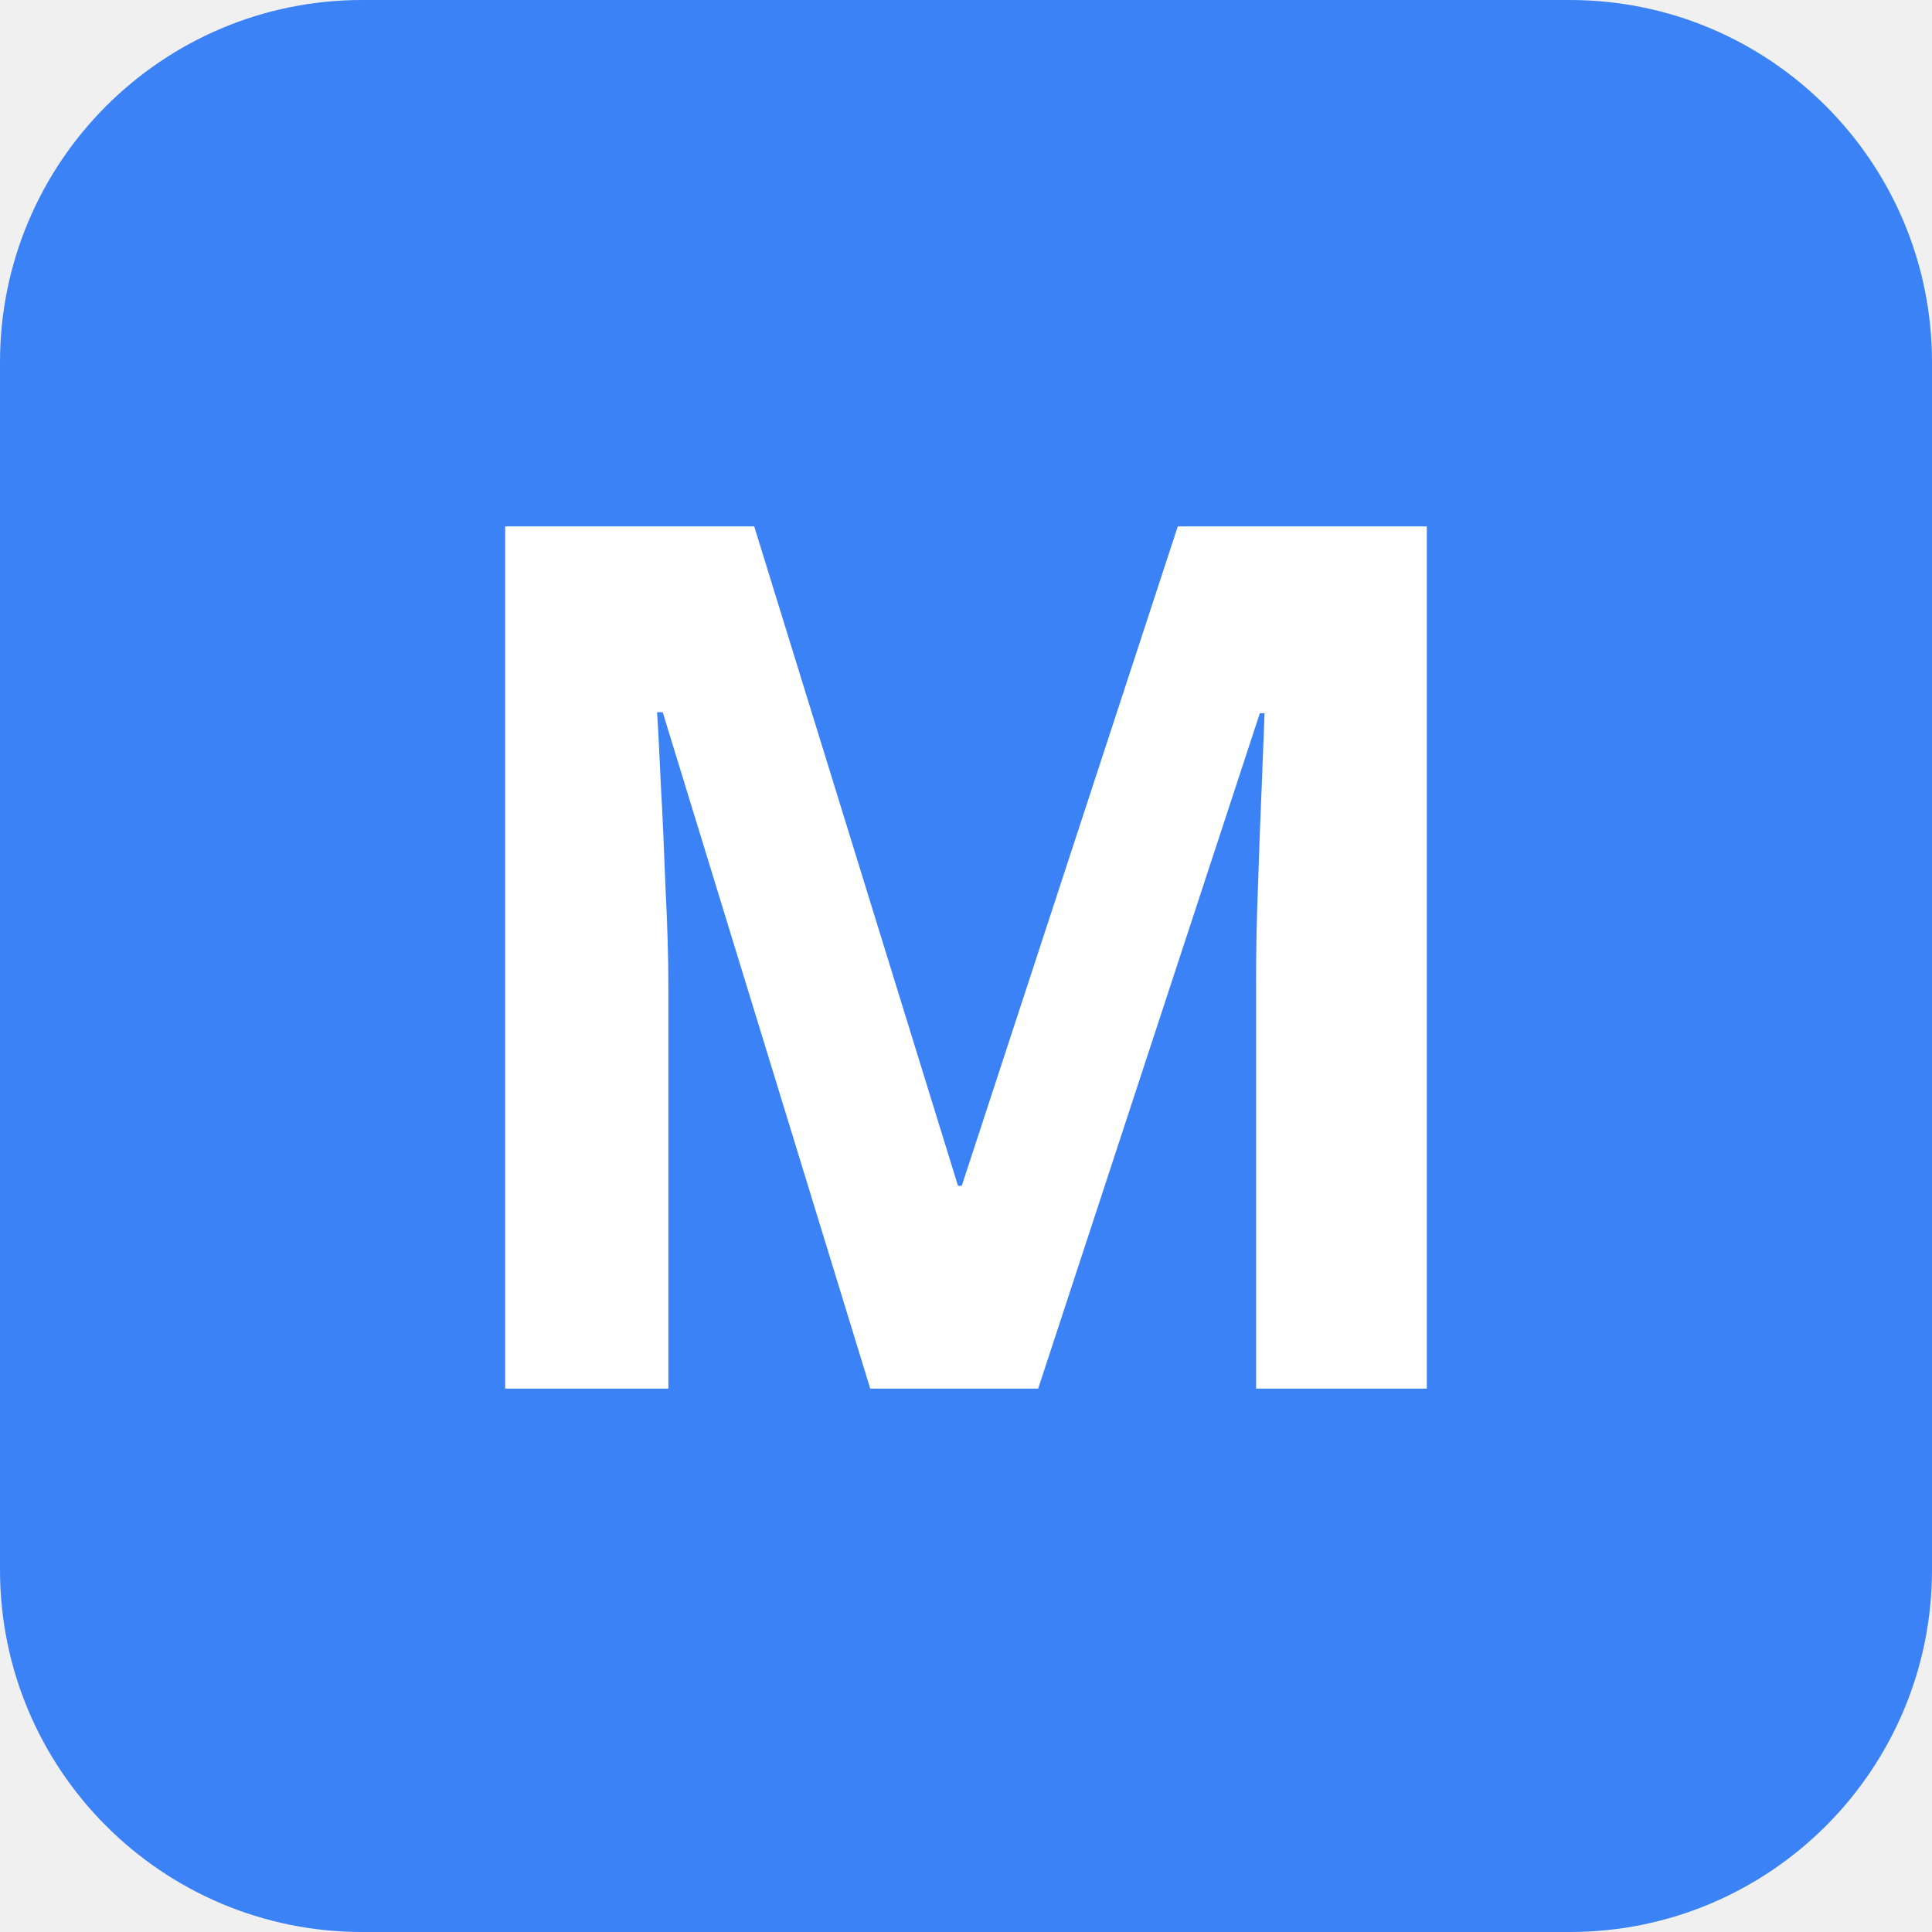
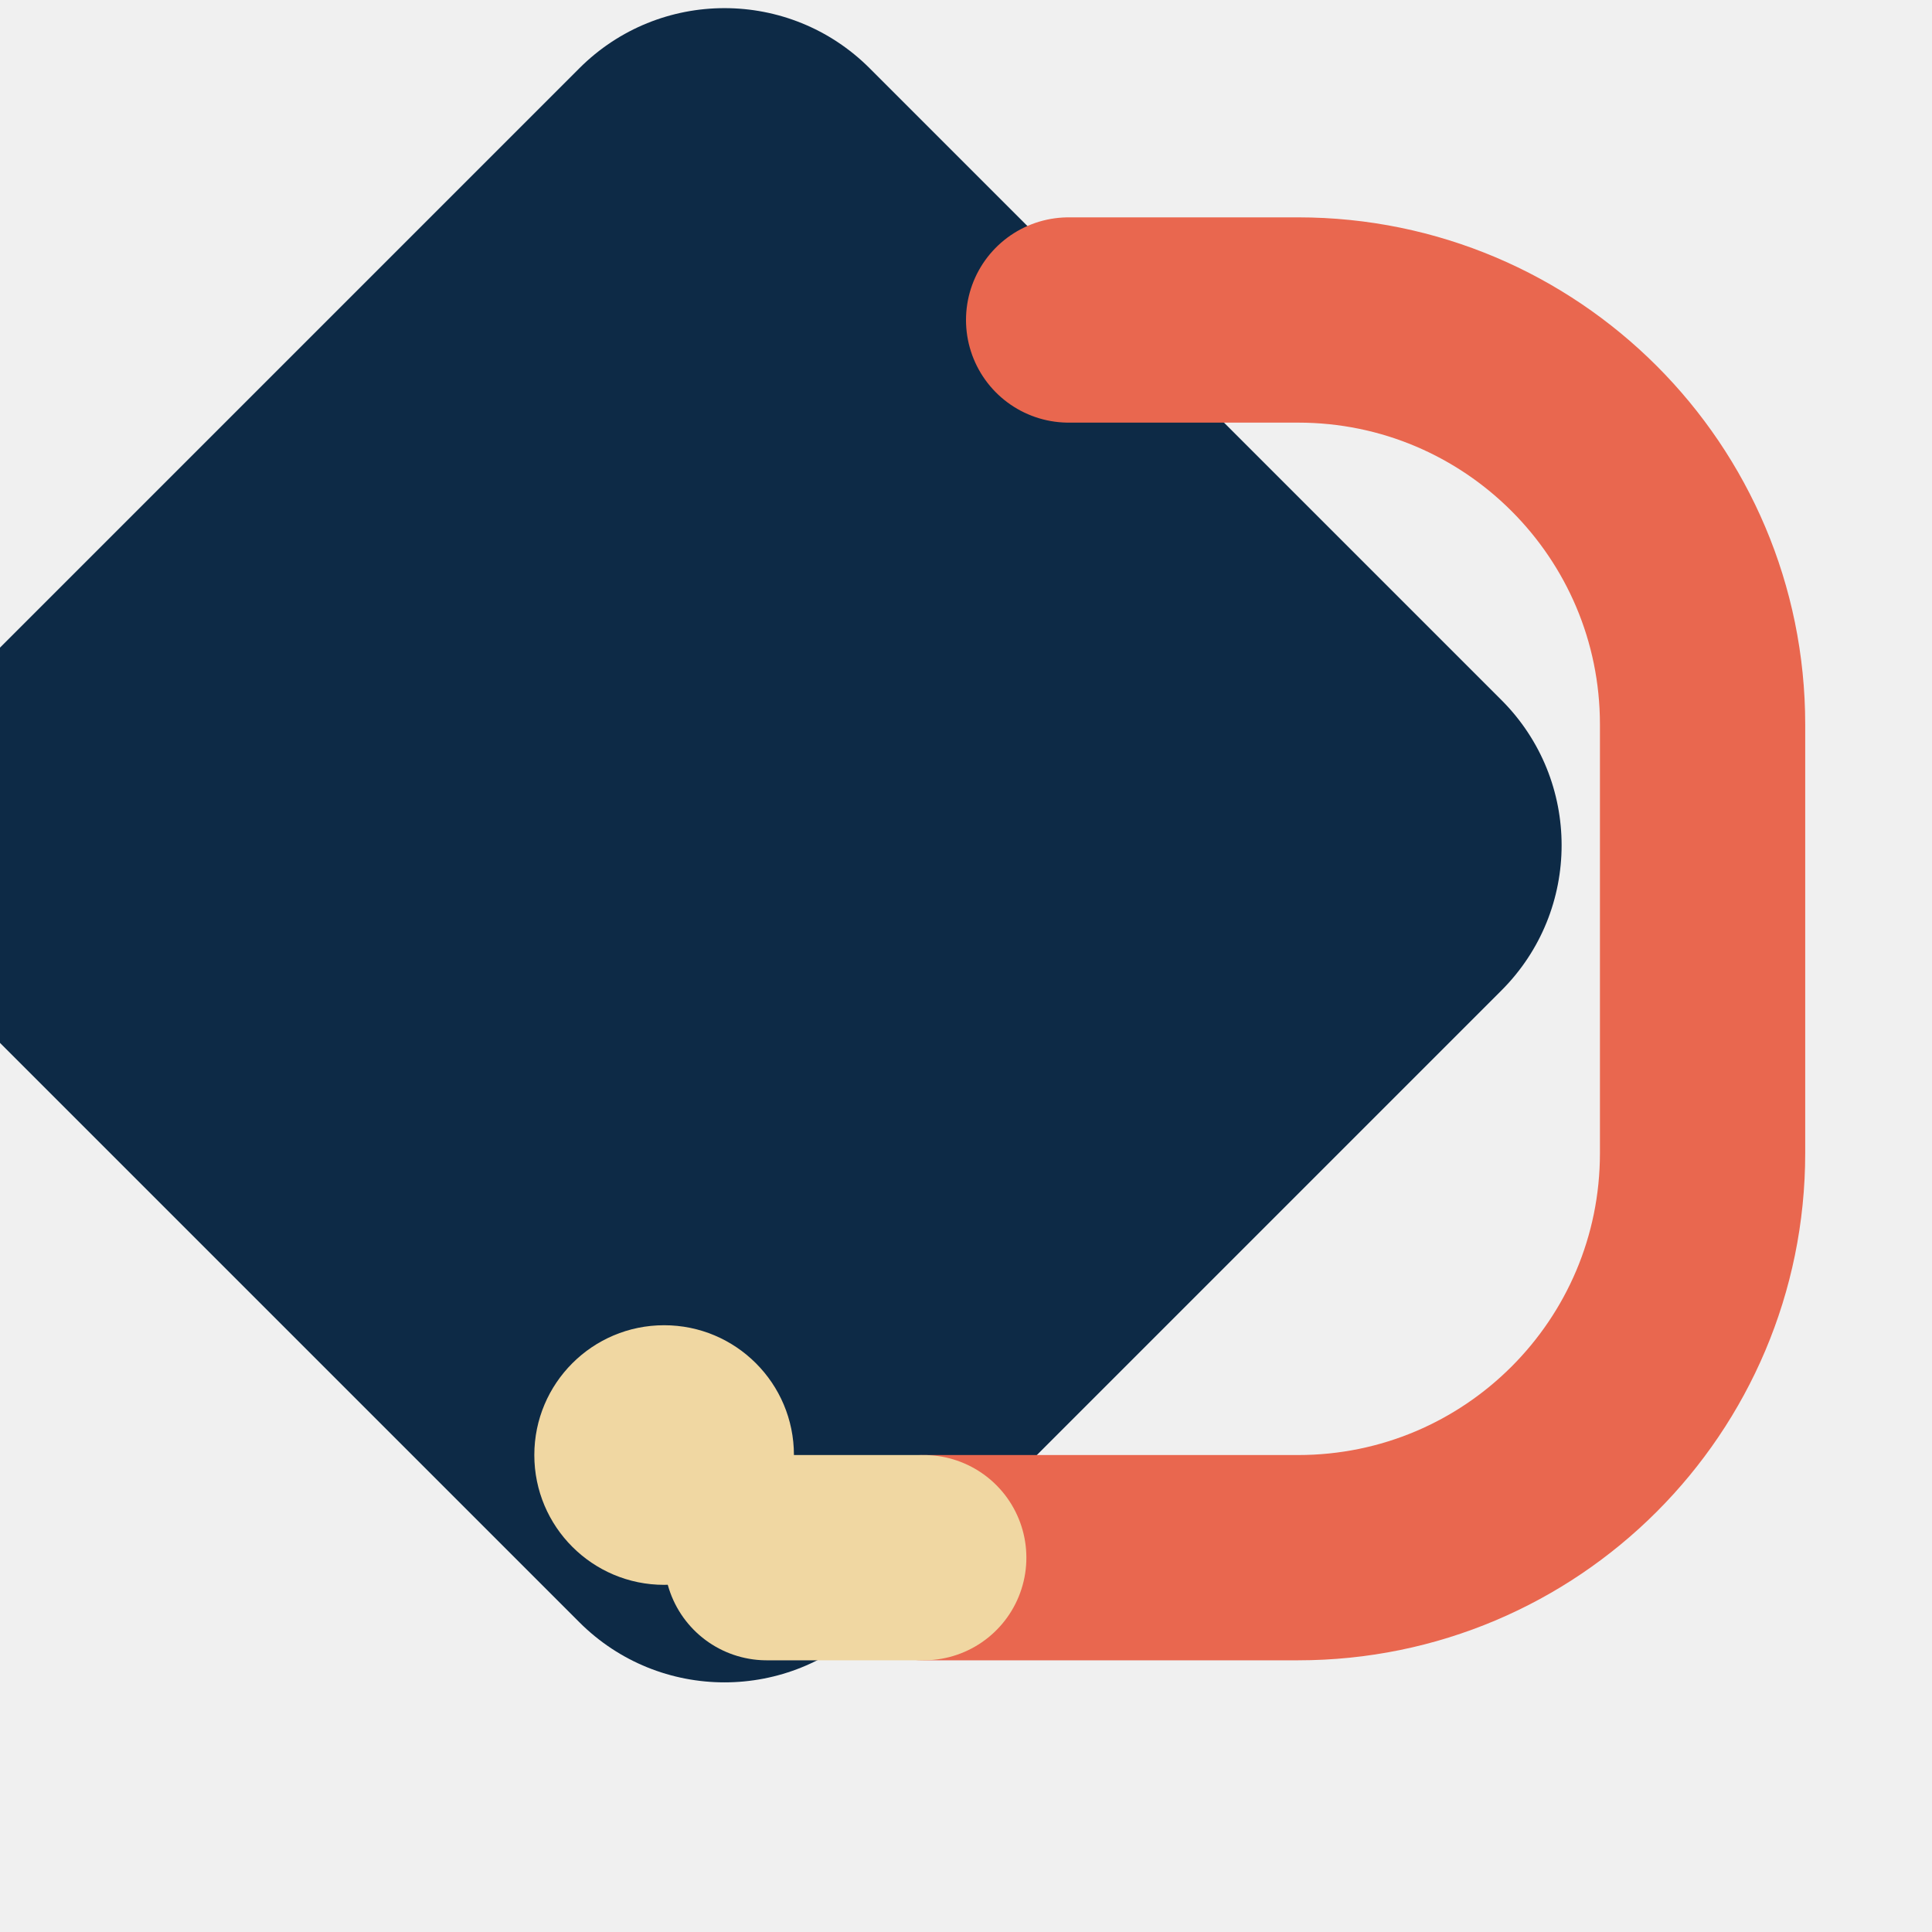
- <svg xmlns="http://www.w3.org/2000/svg" viewBox="0 0 32 32">
-   <rect width="32" height="32" rx="6" fill="#3B82F6" />
-   <text x="16" y="23" text-anchor="middle" font-family="system-ui, sans-serif" font-weight="700" font-size="20" fill="white">M</text>
+ <svg xmlns="http://www.w3.org/2000/svg" viewBox="0 0 32 32" role="img" aria-labelledby="maestro-mark-title">
+   <path fill="#0d2a46" d="M4.6 3.2h14.8a3.4 3.4 0 0 1 3.4 3.4v14.8a3.4 3.4 0 0 1-3.4 3.4H4.6a3.4 3.4 0 0 1-3.4-3.4V6.6a3.4 3.4 0 0 1 3.4-3.4Z" transform="rotate(-45 12 14)" />
+   <path fill="none" stroke="#e9674f" stroke-linecap="round" stroke-linejoin="round" stroke-width="3.4" d="M17.7 5.3h3.8a6.7 6.7 0 0 1 6.7 6.7v7.1a6.7 6.7 0 0 1-6.7 6.7h-6.2" />
+   <path fill="none" stroke="#f0d7a2" stroke-linecap="round" stroke-width="3.4" d="M15.3 25.8h-2.6" />
+   <circle cx="11" cy="24.1" r="2.15" fill="#f0d7a2" />
</svg>
